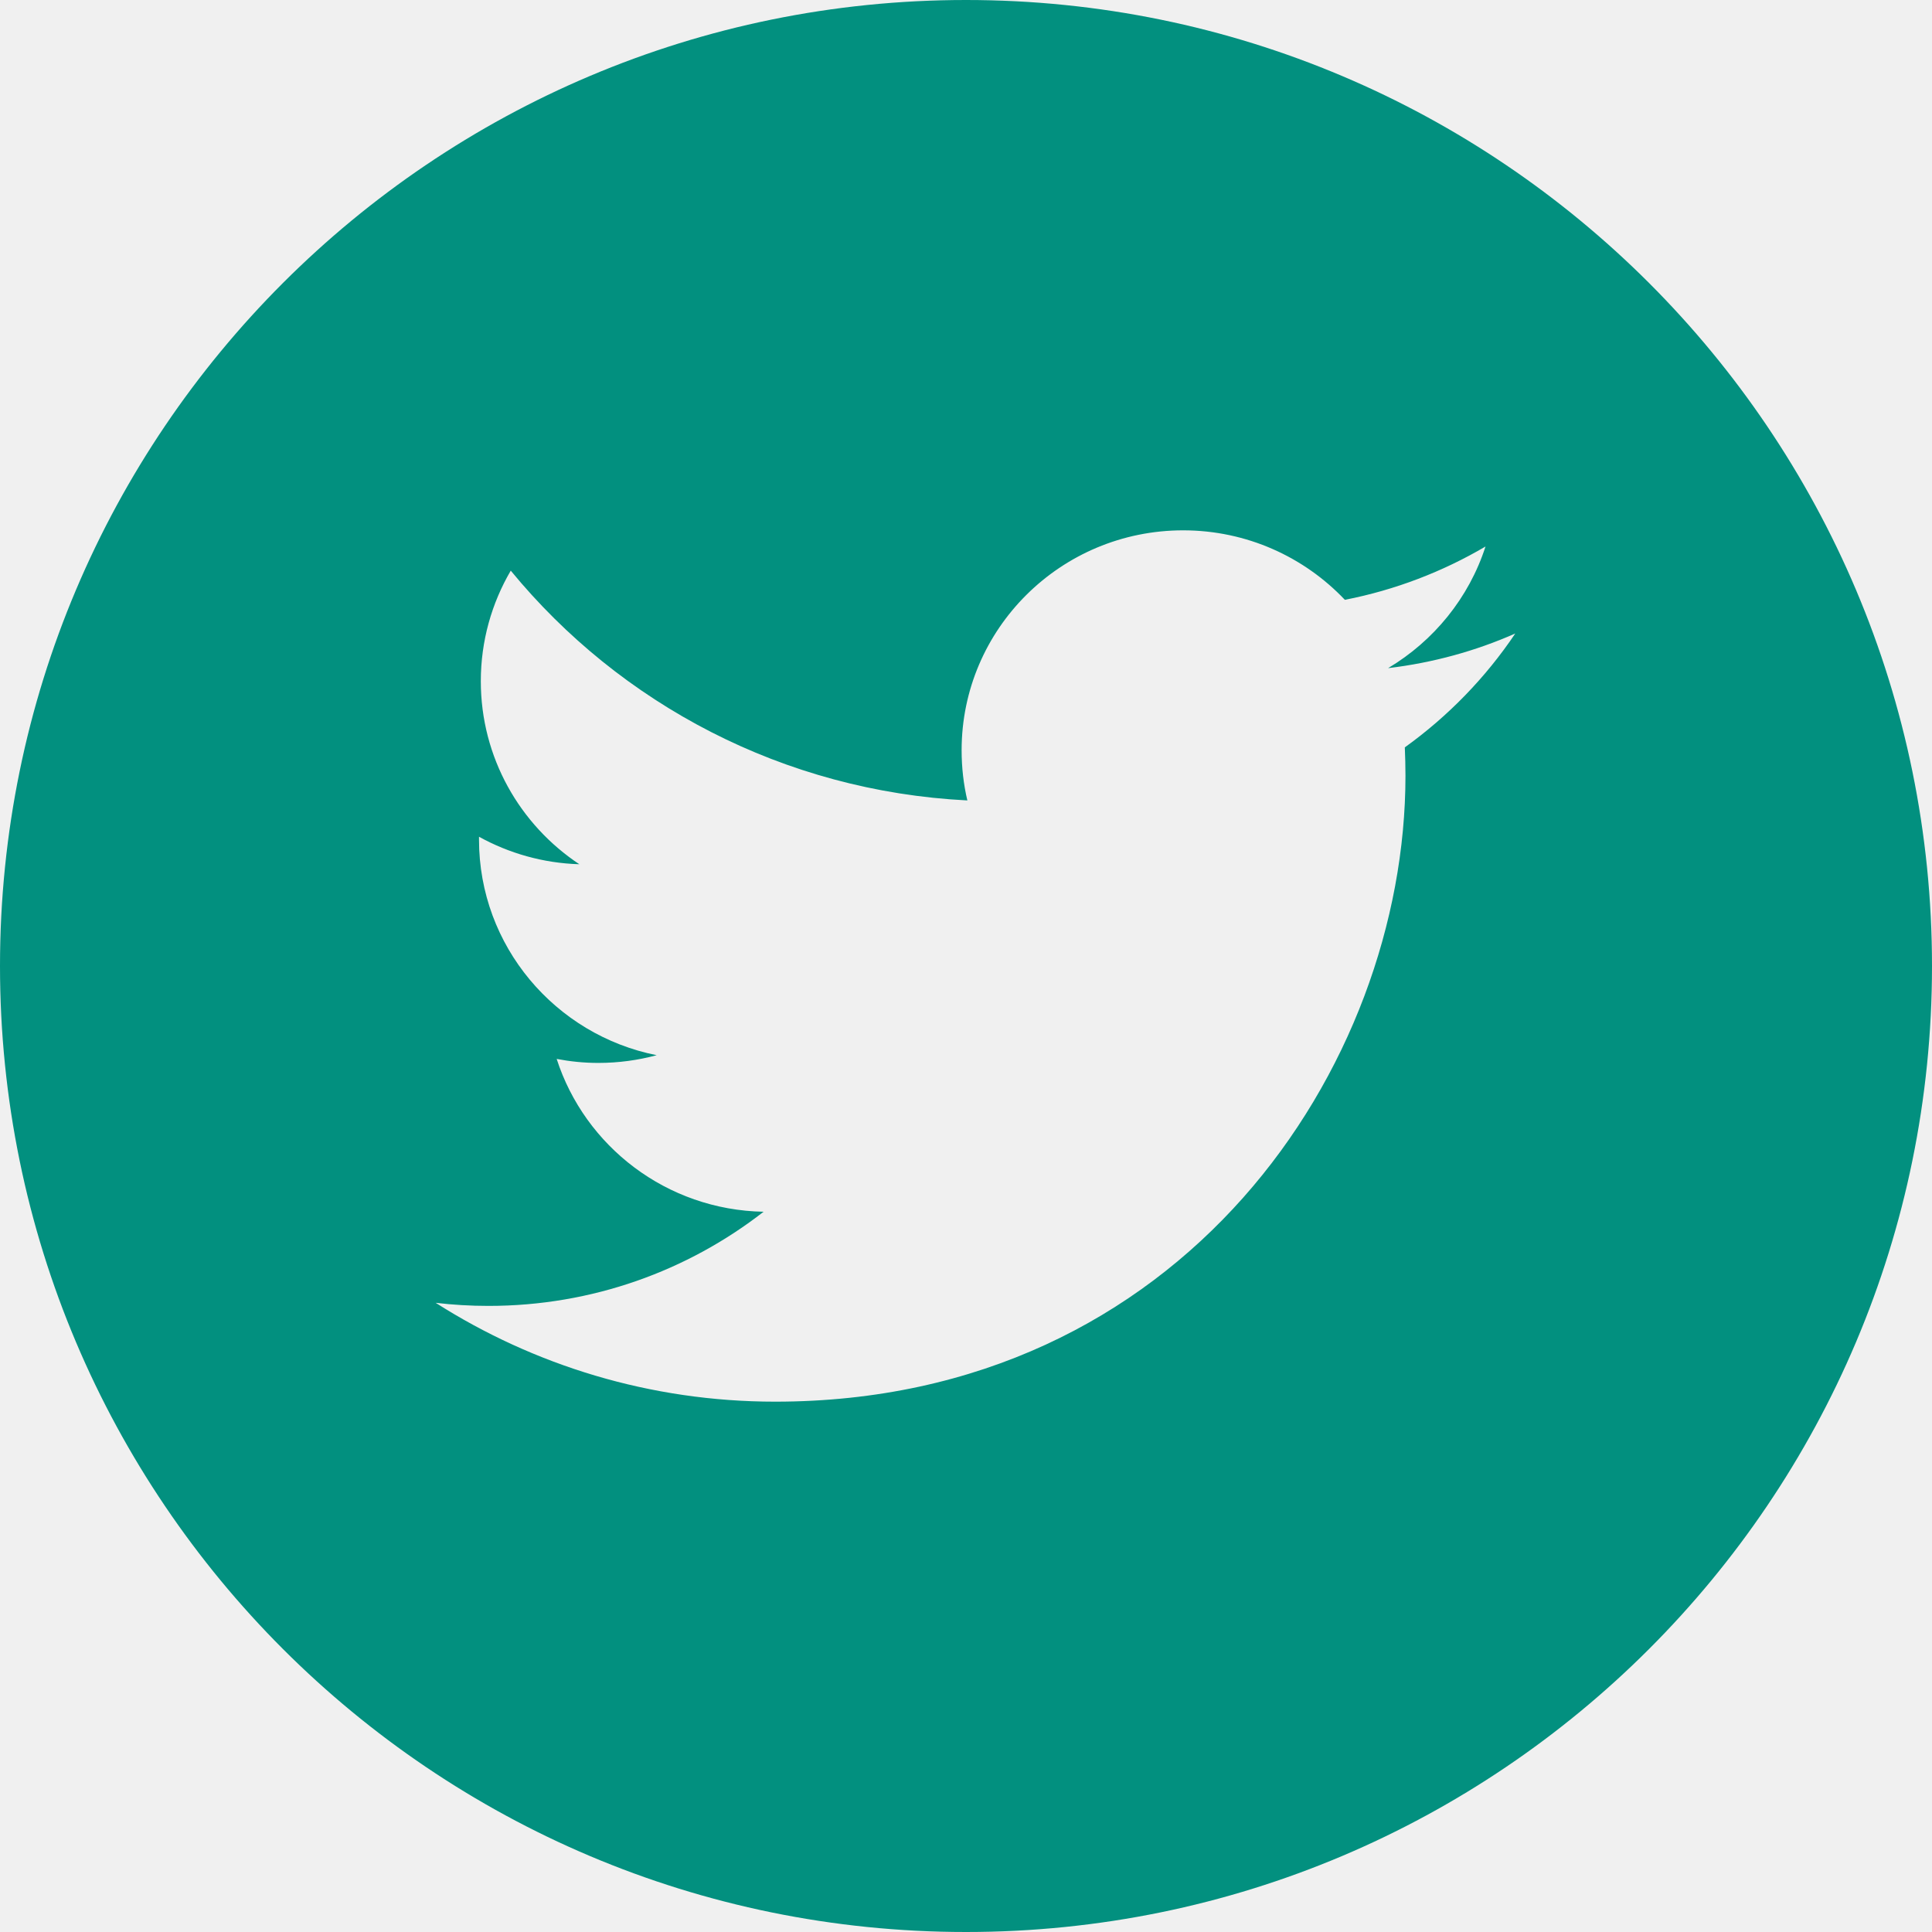
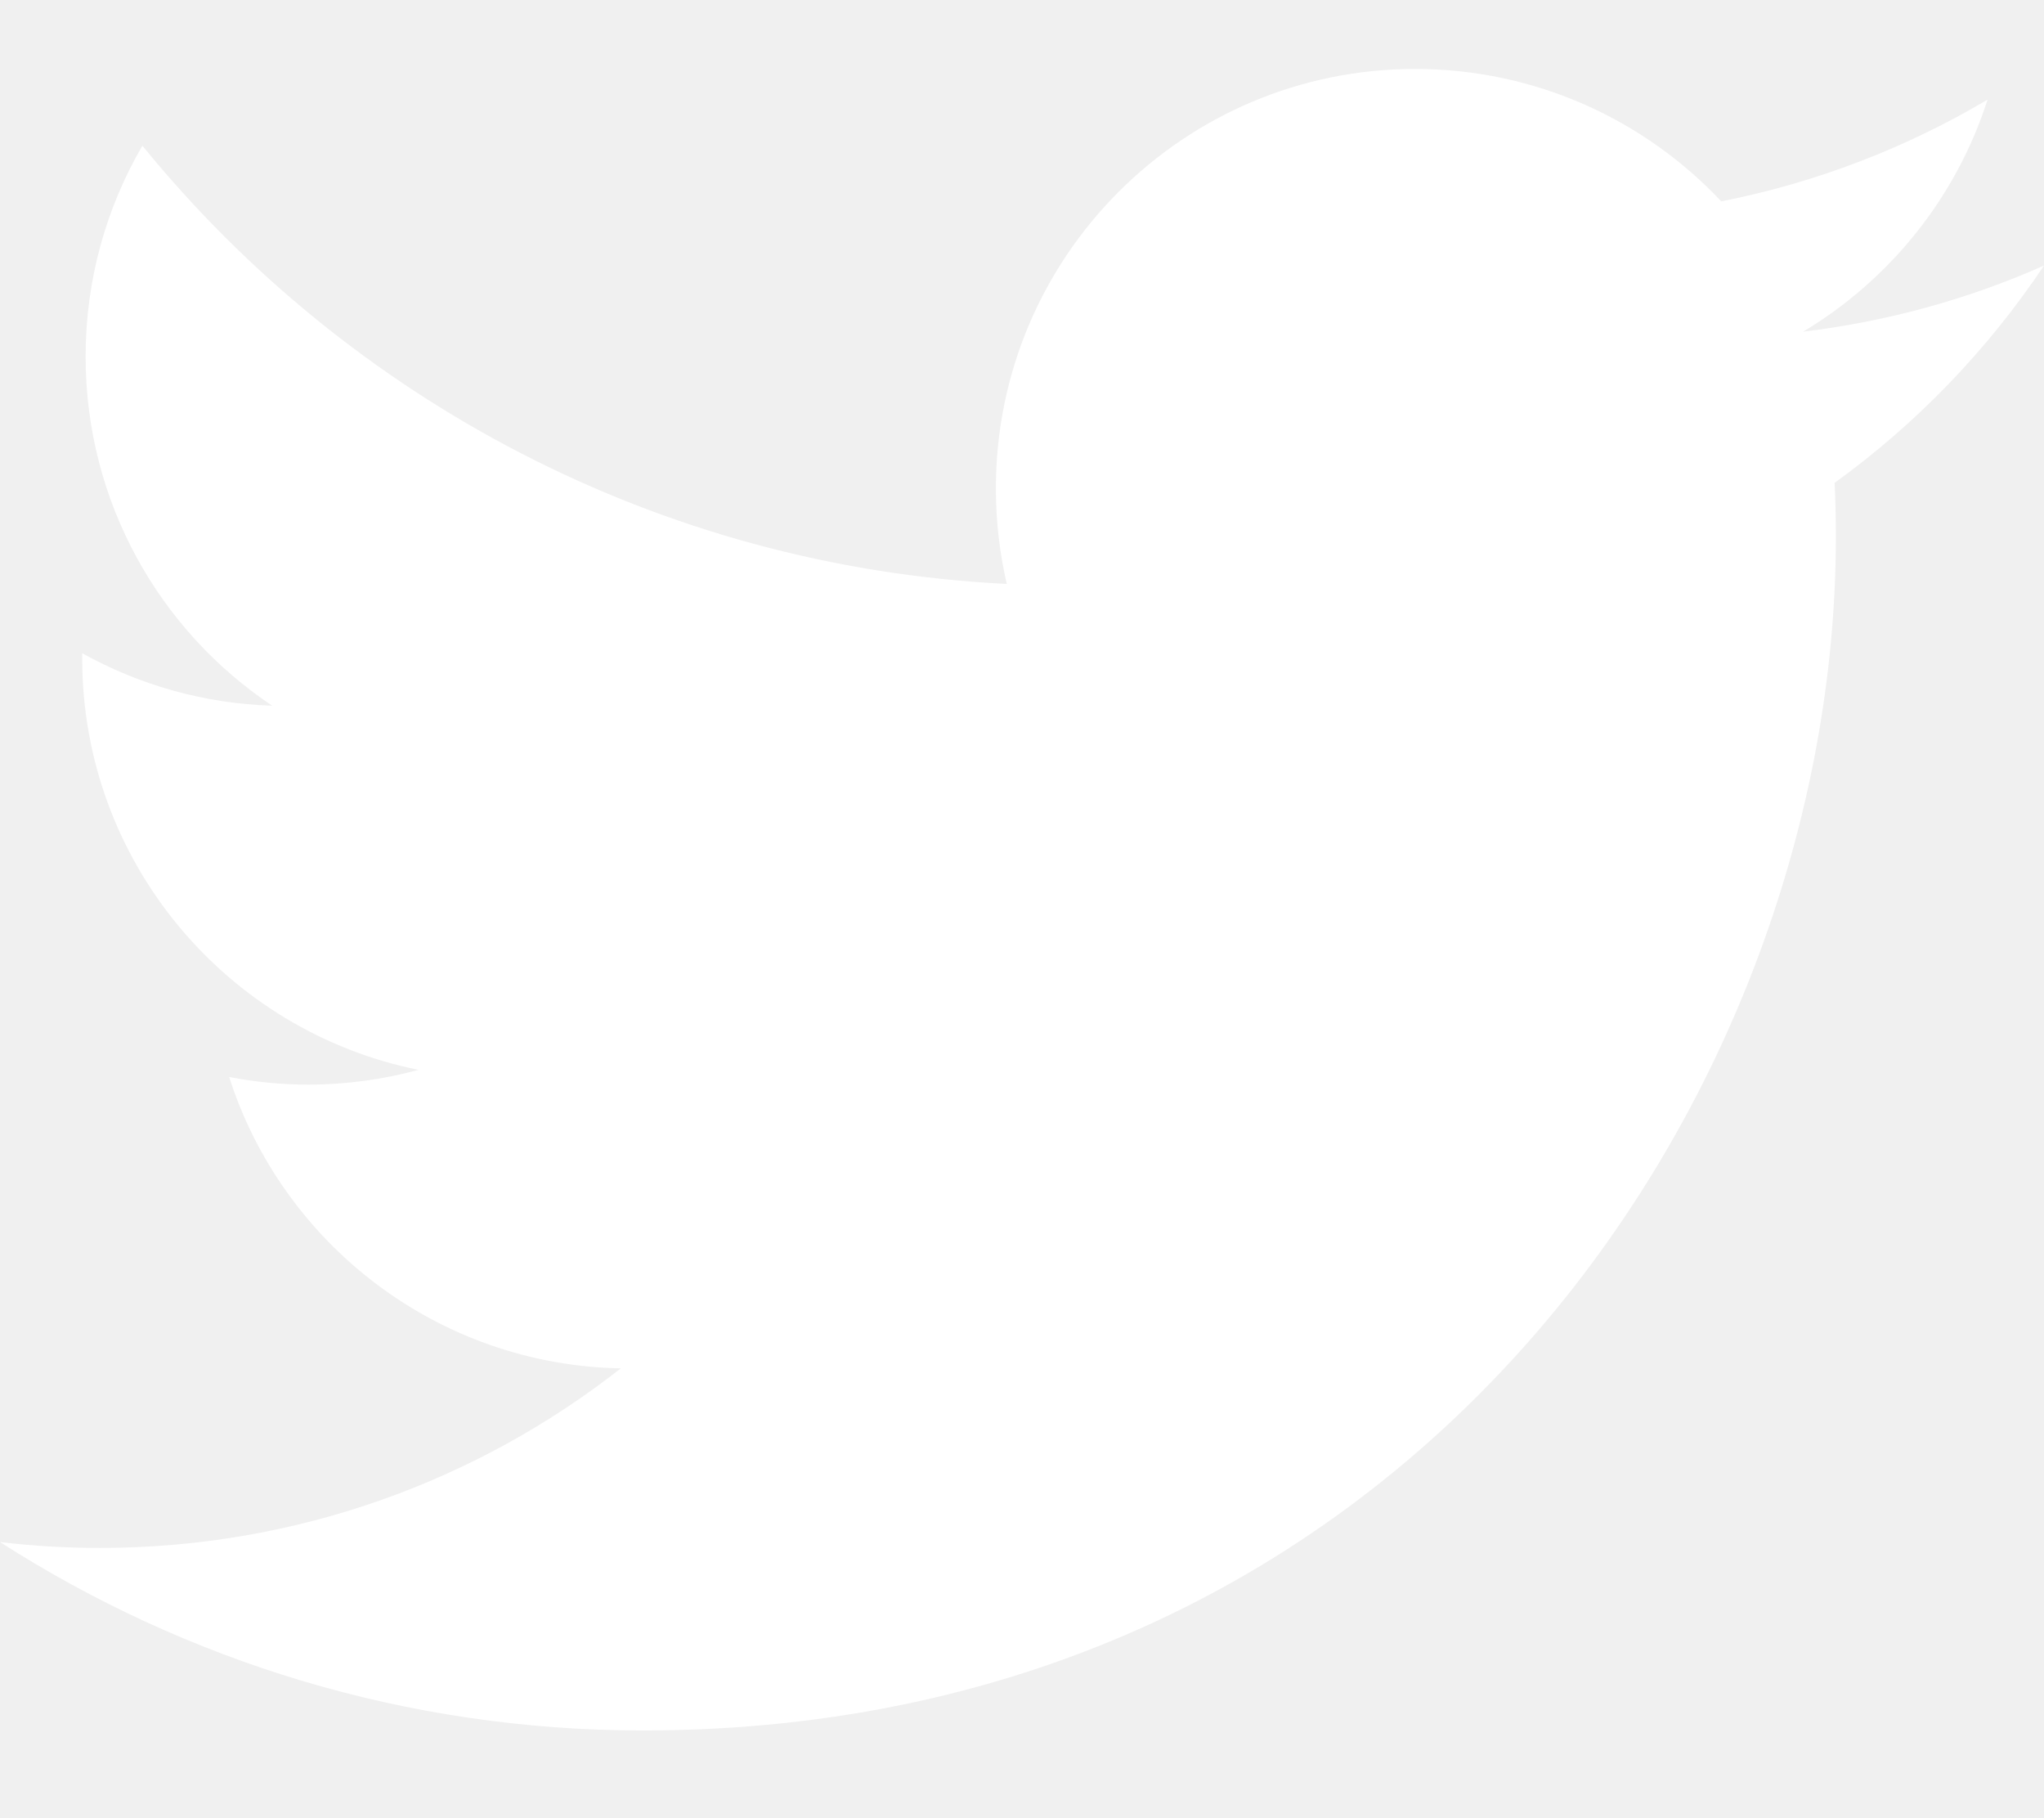
- <svg xmlns="http://www.w3.org/2000/svg" width="30px" height="30px" viewBox="0 0 30 30" version="1.1">
-   <g id="03_designs_solution-providers-🔴" stroke="none" stroke-width="1" fill="none" fill-rule="evenodd">
-     <g id="solutionproviders_02" transform="translate(-936, -664)" fill="#02907F" fill-rule="nonzero">
-       <path d="M951,664 C942.717,664 936,670.717 936,679 C936,687.283 942.717,694 951,694 C959.283,694 966,687.283 966,679 C966,670.717 959.283,664 951,664 Z M957.814,675.605 C957.82,675.752 957.824,675.899 957.824,676.047 C957.824,680.56 954.364,685.764 948.037,685.765 L948.037,685.765 L948.037,685.765 C946.095,685.765 944.287,685.199 942.765,684.23 C943.034,684.262 943.308,684.278 943.585,684.278 C945.197,684.278 946.68,683.732 947.857,682.816 C946.352,682.788 945.082,681.801 944.644,680.443 C944.854,680.483 945.069,680.505 945.29,680.505 C945.604,680.505 945.908,680.463 946.197,680.385 C944.624,680.072 943.438,678.691 943.438,677.037 C943.438,677.021 943.438,677.008 943.438,676.993 C943.902,677.249 944.432,677.403 944.996,677.42 C944.073,676.808 943.466,675.762 943.466,674.577 C943.466,673.952 943.636,673.365 943.931,672.861 C945.628,674.927 948.163,676.286 951.021,676.429 C950.962,676.179 950.932,675.918 950.932,675.65 C950.932,673.765 952.472,672.235 954.372,672.235 C955.361,672.235 956.255,672.651 956.883,673.314 C957.666,673.161 958.402,672.877 959.067,672.486 C958.81,673.283 958.264,673.952 957.554,674.375 C958.25,674.292 958.913,674.109 959.529,673.837 C959.069,674.522 958.485,675.123 957.814,675.605 Z" id="Shape" />
-     </g>
-   </g>
+ <svg xmlns="http://www.w3.org/2000/svg" width="18" height="16" viewBox="0 0 18 16" fill="none">
+   <path fill-rule="evenodd" clip-rule="evenodd" d="M18 2.338C17.338 2.632 16.626 2.83 15.879 2.92C16.642 2.463 17.227 1.739 17.503 0.877C16.79 1.3 15.998 1.607 15.158 1.773C14.484 1.056 13.524 0.607 12.462 0.607C10.423 0.607 8.77 2.26 8.77 4.3C8.77 4.589 8.803 4.871 8.866 5.141C5.796 4.988 3.075 3.517 1.254 1.283C0.936 1.828 0.754 2.463 0.754 3.139C0.754 4.42 1.405 5.551 2.397 6.213C1.791 6.194 1.222 6.028 0.724 5.751V5.797C0.724 7.587 1.997 9.079 3.686 9.419C3.376 9.503 3.05 9.549 2.713 9.549C2.475 9.549 2.243 9.525 2.018 9.482C2.487 10.949 3.852 12.017 5.467 12.047C4.204 13.037 2.612 13.628 0.881 13.628C0.583 13.628 0.289 13.611 0 13.576C1.634 14.623 3.575 15.235 5.661 15.235C12.453 15.235 16.167 9.608 16.167 4.729C16.167 4.568 16.164 4.409 16.156 4.251C16.879 3.729 17.505 3.079 18 2.338Z" fill="white" />
</svg>
